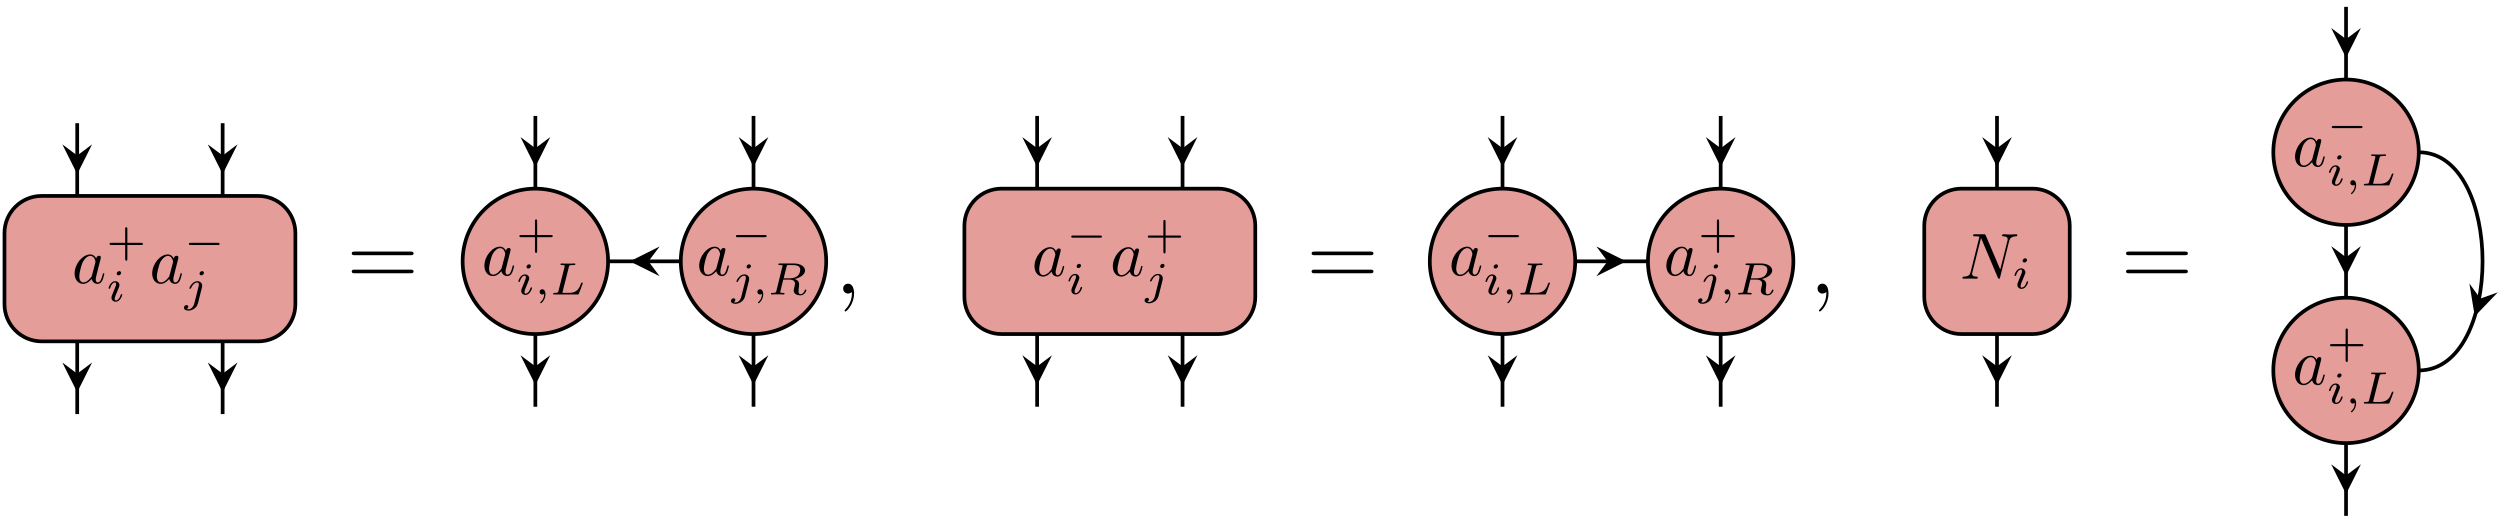
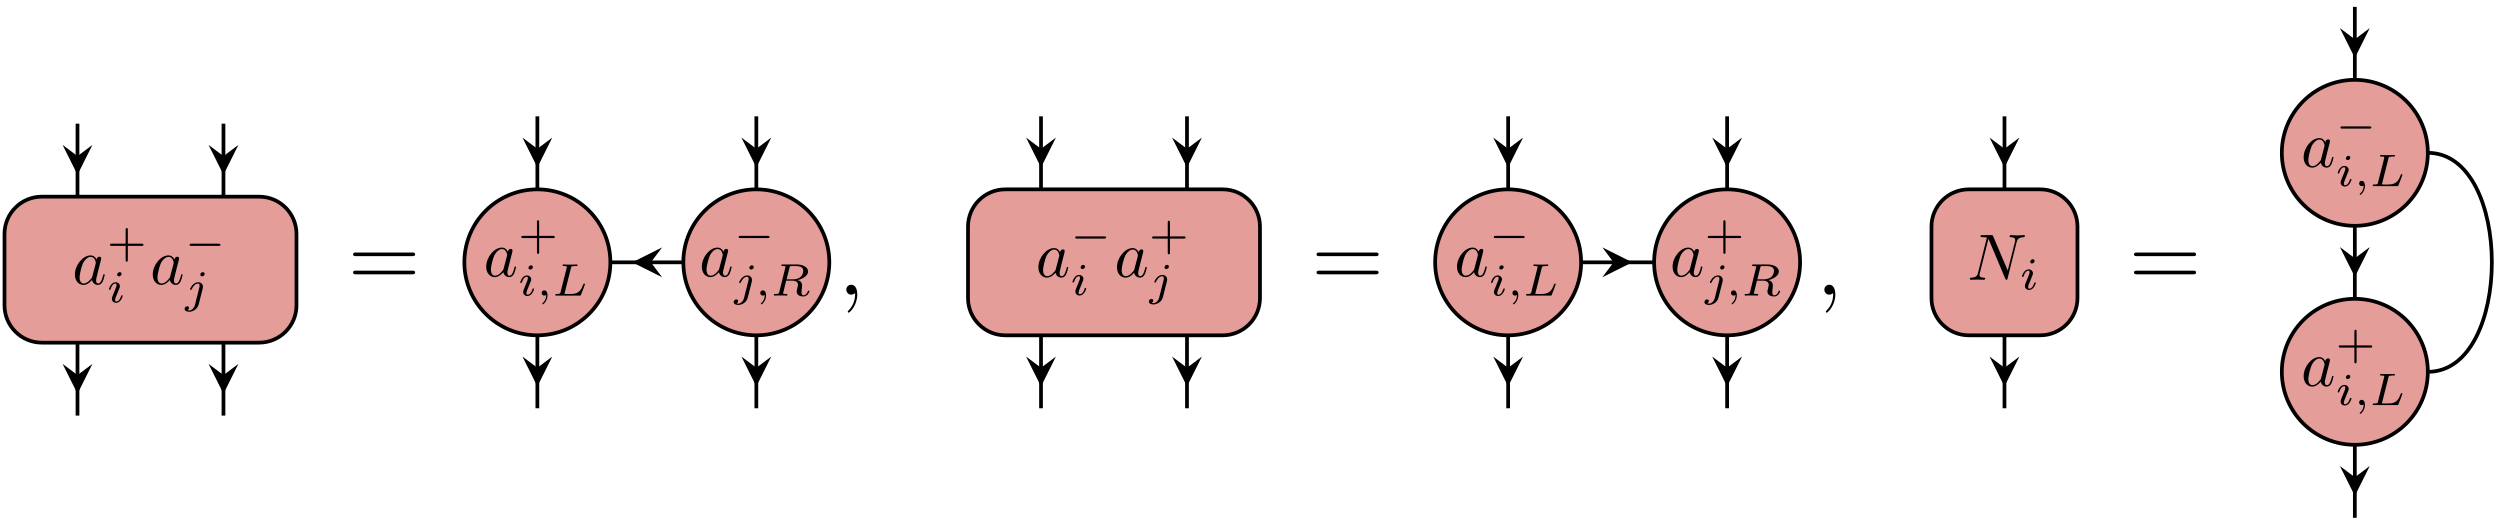
- <svg xmlns="http://www.w3.org/2000/svg" xmlns:xlink="http://www.w3.org/1999/xlink" width="268pt" height="56pt" viewBox="0 0 268 56" version="1.1">
+ <svg xmlns="http://www.w3.org/2000/svg" xmlns:xlink="http://www.w3.org/1999/xlink" width="267pt" height="56pt" viewBox="0 0 267 56" version="1.1">
  <defs>
    <g>
      <symbol overflow="visible" id="glyph0-0">
        <path style="stroke:none;" d="" />
      </symbol>
      <symbol overflow="visible" id="glyph0-1">
        <path style="stroke:none;" d="M 2.594 -2.641 C 2.469 -2.891 2.266 -3.078 1.953 -3.078 C 1.141 -3.078 0.281 -2.062 0.281 -1.031 C 0.281 -0.391 0.656 0.078 1.203 0.078 C 1.344 0.078 1.688 0.047 2.109 -0.453 C 2.172 -0.156 2.406 0.078 2.75 0.078 C 2.984 0.078 3.156 -0.078 3.266 -0.312 C 3.375 -0.562 3.469 -0.984 3.469 -1 C 3.469 -1.062 3.406 -1.062 3.391 -1.062 C 3.312 -1.062 3.312 -1.031 3.297 -0.938 C 3.172 -0.484 3.047 -0.078 2.766 -0.078 C 2.578 -0.078 2.547 -0.266 2.547 -0.391 C 2.547 -0.547 2.562 -0.609 2.641 -0.906 C 2.719 -1.203 2.734 -1.281 2.797 -1.547 L 3.047 -2.516 C 3.094 -2.703 3.094 -2.719 3.094 -2.75 C 3.094 -2.875 3.016 -2.938 2.891 -2.938 C 2.719 -2.938 2.625 -2.781 2.594 -2.641 Z M 2.141 -0.828 C 2.109 -0.703 2.109 -0.688 2 -0.578 C 1.703 -0.188 1.422 -0.078 1.219 -0.078 C 0.875 -0.078 0.781 -0.453 0.781 -0.734 C 0.781 -1.078 1 -1.938 1.156 -2.266 C 1.375 -2.672 1.688 -2.922 1.969 -2.922 C 2.422 -2.922 2.516 -2.359 2.516 -2.312 C 2.516 -2.266 2.5 -2.234 2.5 -2.188 Z M 2.141 -0.828 " />
      </symbol>
      <symbol overflow="visible" id="glyph0-2">
        <path style="stroke:none;" d="M 5.266 -4.031 C 5.344 -4.312 5.469 -4.516 6.016 -4.547 C 6.062 -4.547 6.141 -4.547 6.141 -4.688 C 6.141 -4.688 6.141 -4.766 6.047 -4.766 C 5.812 -4.766 5.578 -4.734 5.344 -4.734 C 5.109 -4.734 4.859 -4.766 4.641 -4.766 C 4.594 -4.766 4.516 -4.766 4.516 -4.625 C 4.516 -4.547 4.578 -4.547 4.641 -4.547 C 5.031 -4.531 5.109 -4.391 5.109 -4.234 C 5.109 -4.219 5.094 -4.109 5.094 -4.094 L 4.312 -0.984 L 2.766 -4.625 C 2.703 -4.75 2.703 -4.766 2.547 -4.766 L 1.609 -4.766 C 1.469 -4.766 1.406 -4.766 1.406 -4.625 C 1.406 -4.547 1.469 -4.547 1.609 -4.547 C 1.641 -4.547 2.078 -4.547 2.078 -4.484 L 1.141 -0.734 C 1.078 -0.453 0.953 -0.234 0.391 -0.219 C 0.344 -0.219 0.266 -0.203 0.266 -0.078 C 0.266 -0.031 0.312 0 0.359 0 C 0.578 0 0.828 -0.016 1.062 -0.016 C 1.297 -0.016 1.547 0 1.781 0 C 1.812 0 1.906 0 1.906 -0.141 C 1.906 -0.203 1.844 -0.219 1.766 -0.219 C 1.359 -0.234 1.297 -0.391 1.297 -0.516 C 1.297 -0.578 1.312 -0.609 1.328 -0.688 L 2.25 -4.359 C 2.281 -4.328 2.281 -4.312 2.312 -4.234 L 4.047 -0.125 C 4.094 -0.016 4.125 0 4.188 0 C 4.266 0 4.266 -0.016 4.297 -0.141 Z M 5.266 -4.031 " />
      </symbol>
      <symbol overflow="visible" id="glyph1-0">
        <path style="stroke:none;" d="" />
      </symbol>
      <symbol overflow="visible" id="glyph1-1">
        <path style="stroke:none;" d="M 2.25 -1.109 L 3.75 -1.109 C 3.812 -1.109 3.922 -1.109 3.922 -1.219 C 3.922 -1.344 3.812 -1.344 3.75 -1.344 L 2.25 -1.344 L 2.25 -2.844 C 2.25 -2.906 2.25 -3.016 2.141 -3.016 C 2.016 -3.016 2.016 -2.906 2.016 -2.844 L 2.016 -1.344 L 0.516 -1.344 C 0.453 -1.344 0.344 -1.344 0.344 -1.219 C 0.344 -1.109 0.453 -1.109 0.516 -1.109 L 2.016 -1.109 L 2.016 0.391 C 2.016 0.453 2.016 0.578 2.141 0.578 C 2.25 0.578 2.25 0.469 2.25 0.391 Z M 2.25 -1.109 " />
      </symbol>
      <symbol overflow="visible" id="glyph2-0">
        <path style="stroke:none;" d="" />
      </symbol>
      <symbol overflow="visible" id="glyph2-1">
        <path style="stroke:none;" d="M 1.578 -3.047 C 1.578 -3.125 1.516 -3.234 1.391 -3.234 C 1.25 -3.234 1.109 -3.109 1.109 -2.969 C 1.109 -2.875 1.172 -2.781 1.312 -2.781 C 1.453 -2.781 1.578 -2.922 1.578 -3.047 Z M 0.578 -0.578 C 0.562 -0.5 0.547 -0.453 0.547 -0.359 C 0.547 -0.141 0.734 0.047 1 0.047 C 1.484 0.047 1.703 -0.625 1.703 -0.703 C 1.703 -0.766 1.641 -0.766 1.625 -0.766 C 1.562 -0.766 1.562 -0.734 1.531 -0.672 C 1.422 -0.281 1.203 -0.094 1.016 -0.094 C 0.922 -0.094 0.891 -0.156 0.891 -0.266 C 0.891 -0.375 0.938 -0.469 0.969 -0.578 C 1.031 -0.703 1.078 -0.828 1.125 -0.953 C 1.172 -1.078 1.344 -1.516 1.375 -1.578 C 1.391 -1.625 1.406 -1.688 1.406 -1.734 C 1.406 -1.969 1.203 -2.156 0.938 -2.156 C 0.453 -2.156 0.234 -1.484 0.234 -1.406 C 0.234 -1.344 0.297 -1.344 0.312 -1.344 C 0.375 -1.344 0.391 -1.359 0.406 -1.422 C 0.531 -1.844 0.734 -2.016 0.922 -2.016 C 1 -2.016 1.047 -1.969 1.047 -1.844 C 1.047 -1.734 1.016 -1.656 0.891 -1.359 Z M 0.578 -0.578 " />
      </symbol>
      <symbol overflow="visible" id="glyph2-2">
        <path style="stroke:none;" d="M 2.141 -3.047 C 2.141 -3.125 2.078 -3.234 1.938 -3.234 C 1.797 -3.234 1.672 -3.094 1.672 -2.969 C 1.672 -2.891 1.734 -2.781 1.859 -2.781 C 2 -2.781 2.141 -2.906 2.141 -3.047 Z M 1.109 0.234 C 1.031 0.578 0.766 0.859 0.484 0.859 C 0.422 0.859 0.359 0.844 0.297 0.828 C 0.422 0.766 0.469 0.656 0.469 0.578 C 0.469 0.469 0.375 0.406 0.281 0.406 C 0.125 0.406 0 0.531 0 0.688 C 0 0.875 0.188 1 0.484 1 C 0.781 1 1.344 0.812 1.5 0.219 L 1.938 -1.516 C 1.953 -1.578 1.953 -1.625 1.953 -1.688 C 1.953 -1.953 1.734 -2.156 1.438 -2.156 C 0.891 -2.156 0.578 -1.469 0.578 -1.406 C 0.578 -1.344 0.656 -1.344 0.672 -1.344 C 0.719 -1.344 0.734 -1.359 0.766 -1.422 C 0.891 -1.719 1.141 -2.016 1.422 -2.016 C 1.547 -2.016 1.594 -1.938 1.594 -1.781 C 1.594 -1.719 1.578 -1.656 1.578 -1.625 Z M 1.109 0.234 " />
      </symbol>
      <symbol overflow="visible" id="glyph2-3">
        <path style="stroke:none;" d="M 1.031 -0.078 C 1.031 0.188 0.984 0.5 0.641 0.812 C 0.625 0.828 0.609 0.844 0.609 0.875 C 0.609 0.906 0.656 0.938 0.688 0.938 C 0.75 0.938 1.172 0.547 1.172 -0.031 C 1.172 -0.328 1.047 -0.562 0.828 -0.562 C 0.656 -0.562 0.547 -0.438 0.547 -0.281 C 0.547 -0.125 0.656 0 0.828 0 C 0.953 0 1.031 -0.078 1.031 -0.078 Z M 1.031 -0.078 " />
      </symbol>
      <symbol overflow="visible" id="glyph2-4">
        <path style="stroke:none;" d="M 2.016 -2.938 C 2.047 -3.109 2.062 -3.156 2.516 -3.156 C 2.672 -3.156 2.719 -3.156 2.719 -3.266 C 2.719 -3.266 2.703 -3.328 2.625 -3.328 C 2.516 -3.328 2.391 -3.312 2.266 -3.312 C 2.156 -3.312 2 -3.312 1.875 -3.312 C 1.781 -3.312 1.641 -3.312 1.547 -3.312 C 1.438 -3.312 1.328 -3.328 1.234 -3.328 C 1.203 -3.328 1.125 -3.328 1.125 -3.219 C 1.125 -3.156 1.188 -3.156 1.281 -3.156 C 1.281 -3.156 1.375 -3.156 1.469 -3.141 C 1.562 -3.141 1.578 -3.125 1.578 -3.078 C 1.578 -3.062 1.578 -3.047 1.562 -2.969 L 0.906 -0.375 C 0.875 -0.219 0.859 -0.172 0.484 -0.172 C 0.406 -0.172 0.344 -0.172 0.344 -0.078 C 0.344 0 0.391 0 0.484 0 L 2.938 0 C 3.062 0 3.062 0 3.094 -0.094 C 3.156 -0.234 3.516 -1.172 3.516 -1.219 C 3.516 -1.234 3.5 -1.281 3.438 -1.281 C 3.375 -1.281 3.359 -1.25 3.328 -1.188 C 3.156 -0.719 2.938 -0.172 2.047 -0.172 L 1.484 -0.172 C 1.344 -0.172 1.328 -0.188 1.328 -0.219 C 1.328 -0.234 1.328 -0.25 1.359 -0.328 Z M 2.016 -2.938 " />
      </symbol>
      <symbol overflow="visible" id="glyph2-5">
        <path style="stroke:none;" d="M 2.016 -2.984 C 2.047 -3.125 2.062 -3.141 2.172 -3.156 L 2.469 -3.156 C 2.938 -3.156 3.484 -3.156 3.484 -2.656 C 3.484 -2.453 3.391 -2.141 3.172 -1.969 C 2.969 -1.812 2.672 -1.734 2.328 -1.734 L 1.703 -1.734 Z M 2.891 -1.656 C 3.469 -1.797 4 -2.141 4 -2.578 C 4 -3 3.5 -3.328 2.781 -3.328 L 1.297 -3.328 C 1.203 -3.328 1.141 -3.328 1.141 -3.219 C 1.141 -3.156 1.188 -3.156 1.297 -3.156 C 1.297 -3.156 1.391 -3.156 1.484 -3.141 C 1.578 -3.141 1.594 -3.125 1.594 -3.078 C 1.594 -3.062 1.594 -3.047 1.562 -2.969 L 0.922 -0.375 C 0.875 -0.219 0.875 -0.172 0.5 -0.172 C 0.406 -0.172 0.344 -0.172 0.344 -0.078 C 0.344 -0.031 0.375 0 0.422 0 C 0.516 0 0.625 -0.016 0.719 -0.016 C 0.812 -0.016 0.953 -0.016 1.047 -0.016 C 1.141 -0.016 1.25 -0.016 1.359 -0.016 C 1.469 -0.016 1.578 0 1.688 0 C 1.719 0 1.797 0 1.797 -0.109 C 1.797 -0.172 1.734 -0.172 1.625 -0.172 C 1.547 -0.172 1.531 -0.172 1.438 -0.188 C 1.328 -0.203 1.328 -0.203 1.328 -0.266 C 1.328 -0.266 1.328 -0.297 1.359 -0.359 L 1.656 -1.594 L 2.328 -1.594 C 2.75 -1.594 2.922 -1.391 2.922 -1.156 C 2.922 -1.094 2.875 -0.938 2.859 -0.812 C 2.797 -0.594 2.781 -0.516 2.781 -0.438 C 2.781 -0.047 3.141 0.094 3.5 0.094 C 3.938 0.094 4.141 -0.375 4.141 -0.469 C 4.141 -0.484 4.125 -0.531 4.062 -0.531 C 4 -0.531 3.984 -0.5 3.969 -0.453 C 3.906 -0.234 3.719 -0.031 3.516 -0.031 C 3.391 -0.031 3.297 -0.094 3.297 -0.359 C 3.297 -0.484 3.328 -0.734 3.344 -0.859 C 3.359 -1 3.359 -1.047 3.359 -1.094 C 3.359 -1.156 3.359 -1.312 3.234 -1.453 C 3.141 -1.562 3 -1.625 2.891 -1.656 Z M 2.891 -1.656 " />
      </symbol>
      <symbol overflow="visible" id="glyph3-0">
        <path style="stroke:none;" d="" />
      </symbol>
      <symbol overflow="visible" id="glyph3-1">
        <path style="stroke:none;" d="M 3.625 -1.109 C 3.703 -1.109 3.828 -1.109 3.828 -1.219 C 3.828 -1.344 3.703 -1.344 3.625 -1.344 L 0.719 -1.344 C 0.641 -1.344 0.531 -1.344 0.531 -1.219 C 0.531 -1.109 0.641 -1.109 0.719 -1.109 Z M 3.625 -1.109 " />
      </symbol>
      <symbol overflow="visible" id="glyph4-0">
        <path style="stroke:none;" d="" />
      </symbol>
      <symbol overflow="visible" id="glyph4-1">
        <path style="stroke:none;" d="M 6.844 -3.266 C 7 -3.266 7.188 -3.266 7.188 -3.453 C 7.188 -3.656 7 -3.656 6.859 -3.656 L 0.891 -3.656 C 0.75 -3.656 0.562 -3.656 0.562 -3.453 C 0.562 -3.266 0.75 -3.266 0.891 -3.266 Z M 6.859 -1.328 C 7 -1.328 7.188 -1.328 7.188 -1.531 C 7.188 -1.719 7 -1.719 6.844 -1.719 L 0.891 -1.719 C 0.75 -1.719 0.562 -1.719 0.562 -1.531 C 0.562 -1.328 0.75 -1.328 0.891 -1.328 Z M 6.859 -1.328 " />
      </symbol>
      <symbol overflow="visible" id="glyph5-0">
        <path style="stroke:none;" d="" />
      </symbol>
      <symbol overflow="visible" id="glyph5-1">
        <path style="stroke:none;" d="M 2.031 -0.016 C 2.031 -0.672 1.781 -1.062 1.391 -1.062 C 1.062 -1.062 0.859 -0.812 0.859 -0.531 C 0.859 -0.266 1.062 0 1.391 0 C 1.5 0 1.641 -0.047 1.734 -0.125 C 1.766 -0.156 1.781 -0.156 1.781 -0.156 C 1.797 -0.156 1.797 -0.156 1.797 -0.016 C 1.797 0.734 1.453 1.328 1.125 1.656 C 1.016 1.766 1.016 1.781 1.016 1.812 C 1.016 1.891 1.062 1.922 1.109 1.922 C 1.219 1.922 2.031 1.156 2.031 -0.016 Z M 2.031 -0.016 " />
      </symbol>
    </g>
  </defs>
  <g id="surface31">
    <path style="fill-rule:nonzero;fill:rgb(89.799%,61.749%,59.998%);fill-opacity:1;stroke-width:0.399;stroke-linecap:butt;stroke-linejoin:round;stroke:rgb(0%,0%,0%);stroke-opacity:1;stroke-miterlimit:10;" d="M 15.59 27.196 L 15.59 19.575 C 15.59 17.375 17.376 15.59 19.575 15.59 L 42.786 15.59 C 44.989 15.59 46.774 17.375 46.774 19.575 L 46.774 27.196 C 46.774 29.399 44.989 31.18 42.786 31.18 L 19.575 31.18 C 17.376 31.18 15.59 29.399 15.59 27.196 Z M 15.59 27.196 " transform="matrix(1,0,0,-1,-15.11,52.184)" />
    <g style="fill:rgb(0%,0%,0%);fill-opacity:1;">
      <use xlink:href="#glyph0-1" x="7.717" y="30.354" />
    </g>
    <g style="fill:rgb(0%,0%,0%);fill-opacity:1;">
      <use xlink:href="#glyph1-1" x="11.403" y="27.371" />
    </g>
    <g style="fill:rgb(0%,0%,0%);fill-opacity:1;">
      <use xlink:href="#glyph2-1" x="11.403" y="32.298" />
    </g>
    <g style="fill:rgb(0%,0%,0%);fill-opacity:1;">
      <use xlink:href="#glyph0-1" x="16.033" y="30.354" />
    </g>
    <g style="fill:rgb(0%,0%,0%);fill-opacity:1;">
      <use xlink:href="#glyph3-1" x="19.719" y="27.371" />
    </g>
    <g style="fill:rgb(0%,0%,0%);fill-opacity:1;">
      <use xlink:href="#glyph2-2" x="19.719" y="32.298" />
    </g>
    <path style="fill:none;stroke-width:0.399;stroke-linecap:butt;stroke-linejoin:round;stroke:rgb(0%,0%,0%);stroke-opacity:1;stroke-miterlimit:10;" d="M 23.387 38.977 L 23.387 31.18 " transform="matrix(1,0,0,-1,-15.11,52.184)" />
    <path style=" stroke:none;fill-rule:nonzero;fill:rgb(0%,0%,0%);fill-opacity:1;" d="M 8.277 18.664 L 9.871 15.477 L 8.277 16.672 L 6.684 15.477 " />
    <path style="fill:none;stroke-width:0.399;stroke-linecap:butt;stroke-linejoin:round;stroke:rgb(0%,0%,0%);stroke-opacity:1;stroke-miterlimit:10;" d="M 23.387 15.59 L 23.387 7.797 " transform="matrix(1,0,0,-1,-15.11,52.184)" />
    <path style=" stroke:none;fill-rule:nonzero;fill:rgb(0%,0%,0%);fill-opacity:1;" d="M 8.277 42.051 L 9.871 38.863 L 8.277 40.059 L 6.684 38.863 " />
    <path style="fill:none;stroke-width:0.399;stroke-linecap:butt;stroke-linejoin:round;stroke:rgb(0%,0%,0%);stroke-opacity:1;stroke-miterlimit:10;" d="M 38.977 38.977 L 38.977 31.18 " transform="matrix(1,0,0,-1,-15.11,52.184)" />
    <path style=" stroke:none;fill-rule:nonzero;fill:rgb(0%,0%,0%);fill-opacity:1;" d="M 23.867 18.664 L 25.461 15.477 L 23.867 16.672 L 22.273 15.477 " />
    <path style="fill:none;stroke-width:0.399;stroke-linecap:butt;stroke-linejoin:round;stroke:rgb(0%,0%,0%);stroke-opacity:1;stroke-miterlimit:10;" d="M 38.977 15.59 L 38.977 7.797 " transform="matrix(1,0,0,-1,-15.11,52.184)" />
    <path style=" stroke:none;fill-rule:nonzero;fill:rgb(0%,0%,0%);fill-opacity:1;" d="M 23.867 42.051 L 25.461 38.863 L 23.867 40.059 L 22.273 38.863 " />
    <g style="fill:rgb(0%,0%,0%);fill-opacity:1;">
      <use xlink:href="#glyph4-1" x="37.146" y="30.624" />
    </g>
    <path style="fill-rule:nonzero;fill:rgb(89.799%,61.749%,59.998%);fill-opacity:1;stroke-width:0.399;stroke-linecap:butt;stroke-linejoin:round;stroke:rgb(0%,0%,0%);stroke-opacity:1;stroke-miterlimit:10;" d="M 80.297 24.168 C 80.297 28.473 76.805 31.961 72.501 31.961 C 68.196 31.961 64.704 28.473 64.704 24.168 C 64.704 19.864 68.196 16.372 72.501 16.372 C 76.805 16.372 80.297 19.864 80.297 24.168 Z M 80.297 24.168 " transform="matrix(1,0,0,-1,-15.11,52.184)" />
    <g style="fill:rgb(0%,0%,0%);fill-opacity:1;">
      <use xlink:href="#glyph0-1" x="51.645" y="29.52" />
    </g>
    <g style="fill:rgb(0%,0%,0%);fill-opacity:1;">
      <use xlink:href="#glyph1-1" x="55.331" y="26.537" />
    </g>
    <g style="fill:rgb(0%,0%,0%);fill-opacity:1;">
      <use xlink:href="#glyph2-1" x="55.331" y="31.57" />
      <use xlink:href="#glyph2-3" x="57.304" y="31.57" />
      <use xlink:href="#glyph2-4" x="58.961" y="31.57" />
    </g>
    <path style="fill-rule:nonzero;fill:rgb(89.799%,61.749%,59.998%);fill-opacity:1;stroke-width:0.399;stroke-linecap:butt;stroke-linejoin:round;stroke:rgb(0%,0%,0%);stroke-opacity:1;stroke-miterlimit:10;" d="M 103.68 24.168 C 103.68 28.473 100.192 31.961 95.887 31.961 C 91.583 31.961 88.09 28.473 88.09 24.168 C 88.09 19.864 91.583 16.372 95.887 16.372 C 100.192 16.372 103.68 19.864 103.68 24.168 Z M 103.68 24.168 " transform="matrix(1,0,0,-1,-15.11,52.184)" />
    <g style="fill:rgb(0%,0%,0%);fill-opacity:1;">
      <use xlink:href="#glyph0-1" x="74.673" y="29.52" />
    </g>
    <g style="fill:rgb(0%,0%,0%);fill-opacity:1;">
      <use xlink:href="#glyph3-1" x="78.359" y="26.537" />
    </g>
    <g style="fill:rgb(0%,0%,0%);fill-opacity:1;">
      <use xlink:href="#glyph2-2" x="78.359" y="31.57" />
    </g>
    <g style="fill:rgb(0%,0%,0%);fill-opacity:1;">
      <use xlink:href="#glyph2-3" x="80.647" y="31.57" />
      <use xlink:href="#glyph2-5" x="82.304" y="31.57" />
    </g>
    <path style="fill:none;stroke-width:0.399;stroke-linecap:butt;stroke-linejoin:round;stroke:rgb(0%,0%,0%);stroke-opacity:1;stroke-miterlimit:10;" d="M 72.501 39.758 L 72.501 31.961 " transform="matrix(1,0,0,-1,-15.11,52.184)" />
    <path style=" stroke:none;fill-rule:nonzero;fill:rgb(0%,0%,0%);fill-opacity:1;" d="M 57.391 17.883 L 58.984 14.695 L 57.391 15.891 L 55.797 14.695 " />
    <path style="fill:none;stroke-width:0.399;stroke-linecap:butt;stroke-linejoin:round;stroke:rgb(0%,0%,0%);stroke-opacity:1;stroke-miterlimit:10;" d="M 72.501 16.372 L 72.501 8.579 " transform="matrix(1,0,0,-1,-15.11,52.184)" />
    <path style=" stroke:none;fill-rule:nonzero;fill:rgb(0%,0%,0%);fill-opacity:1;" d="M 57.391 41.27 L 58.984 38.082 L 57.391 39.277 L 55.797 38.082 " />
    <path style="fill:none;stroke-width:0.399;stroke-linecap:butt;stroke-linejoin:round;stroke:rgb(0%,0%,0%);stroke-opacity:1;stroke-miterlimit:10;" d="M 95.887 39.758 L 95.887 31.961 " transform="matrix(1,0,0,-1,-15.11,52.184)" />
    <path style=" stroke:none;fill-rule:nonzero;fill:rgb(0%,0%,0%);fill-opacity:1;" d="M 80.777 17.883 L 82.371 14.695 L 80.777 15.891 L 79.184 14.695 " />
    <path style="fill:none;stroke-width:0.399;stroke-linecap:butt;stroke-linejoin:round;stroke:rgb(0%,0%,0%);stroke-opacity:1;stroke-miterlimit:10;" d="M 95.887 16.372 L 95.887 8.579 " transform="matrix(1,0,0,-1,-15.11,52.184)" />
    <path style=" stroke:none;fill-rule:nonzero;fill:rgb(0%,0%,0%);fill-opacity:1;" d="M 80.777 41.27 L 82.371 38.082 L 80.777 39.277 L 79.184 38.082 " />
    <path style="fill:none;stroke-width:0.399;stroke-linecap:butt;stroke-linejoin:round;stroke:rgb(0%,0%,0%);stroke-opacity:1;stroke-miterlimit:10;" d="M 88.09 24.168 L 80.297 24.168 " transform="matrix(1,0,0,-1,-15.11,52.184)" />
    <path style=" stroke:none;fill-rule:nonzero;fill:rgb(0%,0%,0%);fill-opacity:1;" d="M 67.523 28.016 L 70.711 29.609 L 69.516 28.016 L 70.711 26.422 " />
    <g style="fill:rgb(0%,0%,0%);fill-opacity:1;">
      <use xlink:href="#glyph5-1" x="89.526" y="31.472" />
    </g>
    <path style="fill-rule:nonzero;fill:rgb(89.799%,61.749%,59.998%);fill-opacity:1;stroke-width:0.399;stroke-linecap:butt;stroke-linejoin:round;stroke:rgb(0%,0%,0%);stroke-opacity:1;stroke-miterlimit:10;" d="M 118.493 27.977 L 118.493 20.356 C 118.493 18.157 120.278 16.372 122.477 16.372 L 145.692 16.372 C 147.891 16.372 149.676 18.157 149.676 20.356 L 149.676 27.977 C 149.676 30.18 147.891 31.961 145.692 31.961 L 122.477 31.961 C 120.278 31.961 118.493 30.18 118.493 27.977 Z M 118.493 27.977 " transform="matrix(1,0,0,-1,-15.11,52.184)" />
    <g style="fill:rgb(0%,0%,0%);fill-opacity:1;">
      <use xlink:href="#glyph0-1" x="110.618" y="29.573" />
    </g>
    <g style="fill:rgb(0%,0%,0%);fill-opacity:1;">
      <use xlink:href="#glyph3-1" x="114.304" y="26.59" />
    </g>
    <g style="fill:rgb(0%,0%,0%);fill-opacity:1;">
      <use xlink:href="#glyph2-1" x="114.304" y="31.517" />
    </g>
    <g style="fill:rgb(0%,0%,0%);fill-opacity:1;">
      <use xlink:href="#glyph0-1" x="119.012" y="29.573" />
    </g>
    <g style="fill:rgb(0%,0%,0%);fill-opacity:1;">
      <use xlink:href="#glyph1-1" x="122.698" y="26.59" />
    </g>
    <g style="fill:rgb(0%,0%,0%);fill-opacity:1;">
      <use xlink:href="#glyph2-2" x="122.698" y="31.517" />
    </g>
    <path style="fill:none;stroke-width:0.399;stroke-linecap:butt;stroke-linejoin:round;stroke:rgb(0%,0%,0%);stroke-opacity:1;stroke-miterlimit:10;" d="M 126.29 39.758 L 126.29 31.961 " transform="matrix(1,0,0,-1,-15.11,52.184)" />
    <path style=" stroke:none;fill-rule:nonzero;fill:rgb(0%,0%,0%);fill-opacity:1;" d="M 111.18 17.883 L 112.773 14.695 L 111.18 15.891 L 109.586 14.695 " />
    <path style="fill:none;stroke-width:0.399;stroke-linecap:butt;stroke-linejoin:round;stroke:rgb(0%,0%,0%);stroke-opacity:1;stroke-miterlimit:10;" d="M 126.29 16.372 L 126.29 8.579 " transform="matrix(1,0,0,-1,-15.11,52.184)" />
    <path style=" stroke:none;fill-rule:nonzero;fill:rgb(0%,0%,0%);fill-opacity:1;" d="M 111.18 41.27 L 112.773 38.082 L 111.18 39.277 L 109.586 38.082 " />
    <path style="fill:none;stroke-width:0.399;stroke-linecap:butt;stroke-linejoin:round;stroke:rgb(0%,0%,0%);stroke-opacity:1;stroke-miterlimit:10;" d="M 141.88 39.758 L 141.88 31.961 " transform="matrix(1,0,0,-1,-15.11,52.184)" />
    <path style=" stroke:none;fill-rule:nonzero;fill:rgb(0%,0%,0%);fill-opacity:1;" d="M 126.77 17.883 L 128.363 14.695 L 126.77 15.891 L 125.176 14.695 " />
    <path style="fill:none;stroke-width:0.399;stroke-linecap:butt;stroke-linejoin:round;stroke:rgb(0%,0%,0%);stroke-opacity:1;stroke-miterlimit:10;" d="M 141.88 16.372 L 141.88 8.579 " transform="matrix(1,0,0,-1,-15.11,52.184)" />
    <path style=" stroke:none;fill-rule:nonzero;fill:rgb(0%,0%,0%);fill-opacity:1;" d="M 126.77 41.27 L 128.363 38.082 L 126.77 39.277 L 125.176 38.082 " />
    <g style="fill:rgb(0%,0%,0%);fill-opacity:1;">
      <use xlink:href="#glyph4-1" x="140.044" y="30.624" />
    </g>
    <path style="fill-rule:nonzero;fill:rgb(89.799%,61.749%,59.998%);fill-opacity:1;stroke-width:0.399;stroke-linecap:butt;stroke-linejoin:round;stroke:rgb(0%,0%,0%);stroke-opacity:1;stroke-miterlimit:10;" d="M 183.973 24.168 C 183.973 28.473 180.485 31.961 176.18 31.961 C 171.876 31.961 168.383 28.473 168.383 24.168 C 168.383 19.864 171.876 16.372 176.18 16.372 C 180.485 16.372 183.973 19.864 183.973 24.168 Z M 183.973 24.168 " transform="matrix(1,0,0,-1,-15.11,52.184)" />
    <g style="fill:rgb(0%,0%,0%);fill-opacity:1;">
      <use xlink:href="#glyph0-1" x="155.323" y="29.52" />
    </g>
    <g style="fill:rgb(0%,0%,0%);fill-opacity:1;">
      <use xlink:href="#glyph3-1" x="159.009" y="26.537" />
    </g>
    <g style="fill:rgb(0%,0%,0%);fill-opacity:1;">
      <use xlink:href="#glyph2-1" x="159.009" y="31.57" />
      <use xlink:href="#glyph2-3" x="160.982" y="31.57" />
      <use xlink:href="#glyph2-4" x="162.639" y="31.57" />
    </g>
    <path style="fill-rule:nonzero;fill:rgb(89.799%,61.749%,59.998%);fill-opacity:1;stroke-width:0.399;stroke-linecap:butt;stroke-linejoin:round;stroke:rgb(0%,0%,0%);stroke-opacity:1;stroke-miterlimit:10;" d="M 207.36 24.168 C 207.36 28.473 203.872 31.961 199.567 31.961 C 195.262 31.961 191.77 28.473 191.77 24.168 C 191.77 19.864 195.262 16.372 199.567 16.372 C 203.872 16.372 207.36 19.864 207.36 24.168 Z M 207.36 24.168 " transform="matrix(1,0,0,-1,-15.11,52.184)" />
    <g style="fill:rgb(0%,0%,0%);fill-opacity:1;">
      <use xlink:href="#glyph0-1" x="178.35" y="29.52" />
    </g>
    <g style="fill:rgb(0%,0%,0%);fill-opacity:1;">
      <use xlink:href="#glyph1-1" x="182.036" y="26.537" />
    </g>
    <g style="fill:rgb(0%,0%,0%);fill-opacity:1;">
      <use xlink:href="#glyph2-2" x="182.036" y="31.57" />
    </g>
    <g style="fill:rgb(0%,0%,0%);fill-opacity:1;">
      <use xlink:href="#glyph2-3" x="184.324" y="31.57" />
      <use xlink:href="#glyph2-5" x="185.981" y="31.57" />
    </g>
    <path style="fill:none;stroke-width:0.399;stroke-linecap:butt;stroke-linejoin:round;stroke:rgb(0%,0%,0%);stroke-opacity:1;stroke-miterlimit:10;" d="M 176.18 39.758 L 176.18 31.961 " transform="matrix(1,0,0,-1,-15.11,52.184)" />
    <path style=" stroke:none;fill-rule:nonzero;fill:rgb(0%,0%,0%);fill-opacity:1;" d="M 161.07 17.883 L 162.664 14.695 L 161.07 15.891 L 159.477 14.695 " />
    <path style="fill:none;stroke-width:0.399;stroke-linecap:butt;stroke-linejoin:round;stroke:rgb(0%,0%,0%);stroke-opacity:1;stroke-miterlimit:10;" d="M 176.18 16.372 L 176.18 8.579 " transform="matrix(1,0,0,-1,-15.11,52.184)" />
    <path style=" stroke:none;fill-rule:nonzero;fill:rgb(0%,0%,0%);fill-opacity:1;" d="M 161.07 41.27 L 162.664 38.082 L 161.07 39.277 L 159.477 38.082 " />
    <path style="fill:none;stroke-width:0.399;stroke-linecap:butt;stroke-linejoin:round;stroke:rgb(0%,0%,0%);stroke-opacity:1;stroke-miterlimit:10;" d="M 199.567 39.758 L 199.567 31.961 " transform="matrix(1,0,0,-1,-15.11,52.184)" />
    <path style=" stroke:none;fill-rule:nonzero;fill:rgb(0%,0%,0%);fill-opacity:1;" d="M 184.457 17.883 L 186.051 14.695 L 184.457 15.891 L 182.863 14.695 " />
    <path style="fill:none;stroke-width:0.399;stroke-linecap:butt;stroke-linejoin:round;stroke:rgb(0%,0%,0%);stroke-opacity:1;stroke-miterlimit:10;" d="M 199.567 16.372 L 199.567 8.579 " transform="matrix(1,0,0,-1,-15.11,52.184)" />
    <path style=" stroke:none;fill-rule:nonzero;fill:rgb(0%,0%,0%);fill-opacity:1;" d="M 184.457 41.27 L 186.051 38.082 L 184.457 39.277 L 182.863 38.082 " />
    <path style="fill:none;stroke-width:0.399;stroke-linecap:butt;stroke-linejoin:round;stroke:rgb(0%,0%,0%);stroke-opacity:1;stroke-miterlimit:10;" d="M 183.973 24.168 L 191.77 24.168 " transform="matrix(1,0,0,-1,-15.11,52.184)" />
    <path style=" stroke:none;fill-rule:nonzero;fill:rgb(0%,0%,0%);fill-opacity:1;" d="M 174.32 28.016 L 171.133 26.422 L 172.328 28.016 L 171.133 29.609 " />
    <g style="fill:rgb(0%,0%,0%);fill-opacity:1;">
      <use xlink:href="#glyph5-1" x="193.983" y="31.472" />
    </g>
    <path style="fill-rule:nonzero;fill:rgb(89.799%,61.749%,59.998%);fill-opacity:1;stroke-width:0.399;stroke-linecap:butt;stroke-linejoin:round;stroke:rgb(0%,0%,0%);stroke-opacity:1;stroke-miterlimit:10;" d="M 221.391 27.977 L 221.391 20.356 C 221.391 18.157 223.176 16.372 225.38 16.372 L 233.001 16.372 C 235.2 16.372 236.985 18.157 236.985 20.356 L 236.985 27.977 C 236.985 30.18 235.2 31.961 233.001 31.961 L 225.38 31.961 C 223.176 31.961 221.391 30.18 221.391 27.977 Z M 221.391 27.977 " transform="matrix(1,0,0,-1,-15.11,52.184)" />
    <g style="fill:rgb(0%,0%,0%);fill-opacity:1;">
      <use xlink:href="#glyph0-2" x="210.113" y="29.877" />
    </g>
    <g style="fill:rgb(0%,0%,0%);fill-opacity:1;">
      <use xlink:href="#glyph2-1" x="215.716" y="30.923" />
    </g>
    <path style="fill:none;stroke-width:0.399;stroke-linecap:butt;stroke-linejoin:round;stroke:rgb(0%,0%,0%);stroke-opacity:1;stroke-miterlimit:10;" d="M 229.188 39.758 L 229.188 31.961 " transform="matrix(1,0,0,-1,-15.11,52.184)" />
    <path style=" stroke:none;fill-rule:nonzero;fill:rgb(0%,0%,0%);fill-opacity:1;" d="M 214.078 17.883 L 215.672 14.695 L 214.078 15.891 L 212.484 14.695 " />
    <path style="fill:none;stroke-width:0.399;stroke-linecap:butt;stroke-linejoin:round;stroke:rgb(0%,0%,0%);stroke-opacity:1;stroke-miterlimit:10;" d="M 229.188 16.372 L 229.188 8.579 " transform="matrix(1,0,0,-1,-15.11,52.184)" />
    <path style=" stroke:none;fill-rule:nonzero;fill:rgb(0%,0%,0%);fill-opacity:1;" d="M 214.078 41.27 L 215.672 38.082 L 214.078 39.277 L 212.484 38.082 " />
    <g style="fill:rgb(0%,0%,0%);fill-opacity:1;">
      <use xlink:href="#glyph4-1" x="227.351" y="30.624" />
    </g>
    <path style="fill-rule:nonzero;fill:rgb(89.799%,61.749%,59.998%);fill-opacity:1;stroke-width:0.399;stroke-linecap:butt;stroke-linejoin:round;stroke:rgb(0%,0%,0%);stroke-opacity:1;stroke-miterlimit:10;" d="M 274.403 35.86 C 274.403 40.164 270.911 43.657 266.606 43.657 C 262.301 43.657 258.809 40.164 258.809 35.86 C 258.809 31.555 262.301 28.067 266.606 28.067 C 270.911 28.067 274.403 31.555 274.403 35.86 Z M 274.403 35.86 " transform="matrix(1,0,0,-1,-15.11,52.184)" />
    <g style="fill:rgb(0%,0%,0%);fill-opacity:1;">
      <use xlink:href="#glyph0-1" x="245.748" y="17.827" />
    </g>
    <g style="fill:rgb(0%,0%,0%);fill-opacity:1;">
      <use xlink:href="#glyph3-1" x="249.434" y="14.844" />
    </g>
    <g style="fill:rgb(0%,0%,0%);fill-opacity:1;">
      <use xlink:href="#glyph2-1" x="249.434" y="19.877" />
      <use xlink:href="#glyph2-3" x="251.407" y="19.877" />
      <use xlink:href="#glyph2-4" x="253.064" y="19.877" />
    </g>
    <path style="fill-rule:nonzero;fill:rgb(89.799%,61.749%,59.998%);fill-opacity:1;stroke-width:0.399;stroke-linecap:butt;stroke-linejoin:round;stroke:rgb(0%,0%,0%);stroke-opacity:1;stroke-miterlimit:10;" d="M 274.403 12.473 C 274.403 16.778 270.911 20.27 266.606 20.27 C 262.301 20.27 258.809 16.778 258.809 12.473 C 258.809 8.168 262.301 4.68 266.606 4.68 C 270.911 4.68 274.403 8.168 274.403 12.473 Z M 274.403 12.473 " transform="matrix(1,0,0,-1,-15.11,52.184)" />
    <g style="fill:rgb(0%,0%,0%);fill-opacity:1;">
      <use xlink:href="#glyph0-1" x="245.748" y="41.213" />
    </g>
    <g style="fill:rgb(0%,0%,0%);fill-opacity:1;">
      <use xlink:href="#glyph1-1" x="249.434" y="38.23" />
    </g>
    <g style="fill:rgb(0%,0%,0%);fill-opacity:1;">
      <use xlink:href="#glyph2-1" x="249.434" y="43.263" />
      <use xlink:href="#glyph2-3" x="251.407" y="43.263" />
      <use xlink:href="#glyph2-4" x="253.064" y="43.263" />
    </g>
    <path style="fill:none;stroke-width:0.399;stroke-linecap:butt;stroke-linejoin:round;stroke:rgb(0%,0%,0%);stroke-opacity:1;stroke-miterlimit:10;" d="M 266.606 51.45 L 266.606 43.657 " transform="matrix(1,0,0,-1,-15.11,52.184)" />
    <path style=" stroke:none;fill-rule:nonzero;fill:rgb(0%,0%,0%);fill-opacity:1;" d="M 251.496 6.188 L 253.09 3 L 251.496 4.195 L 249.902 3 " />
    <path style="fill:none;stroke-width:0.399;stroke-linecap:butt;stroke-linejoin:round;stroke:rgb(0%,0%,0%);stroke-opacity:1;stroke-miterlimit:10;" d="M 266.606 28.067 L 266.606 20.27 " transform="matrix(1,0,0,-1,-15.11,52.184)" />
    <path style=" stroke:none;fill-rule:nonzero;fill:rgb(0%,0%,0%);fill-opacity:1;" d="M 251.496 29.574 L 253.09 26.387 L 251.496 27.582 L 249.902 26.387 " />
    <path style="fill:none;stroke-width:0.399;stroke-linecap:butt;stroke-linejoin:round;stroke:rgb(0%,0%,0%);stroke-opacity:1;stroke-miterlimit:10;" d="M 266.606 4.68 L 266.606 -3.117 " transform="matrix(1,0,0,-1,-15.11,52.184)" />
    <path style=" stroke:none;fill-rule:nonzero;fill:rgb(0%,0%,0%);fill-opacity:1;" d="M 251.496 52.961 L 253.09 49.773 L 251.496 50.969 L 249.902 49.773 " />
    <path style="fill:none;stroke-width:0.399;stroke-linecap:butt;stroke-linejoin:round;stroke:rgb(0%,0%,0%);stroke-opacity:1;stroke-miterlimit:10;" d="M 274.403 35.86 C 283.52 35.86 283.52 12.473 274.403 12.473 " transform="matrix(1,0,0,-1,-15.11,52.184)" />
-     <path style=" stroke:none;fill-rule:nonzero;fill:rgb(0%,0%,0%);fill-opacity:1;" d="M 265.293 33.91 L 267.762 31.34 L 265.887 32.008 L 264.719 30.391 " />
  </g>
</svg>
